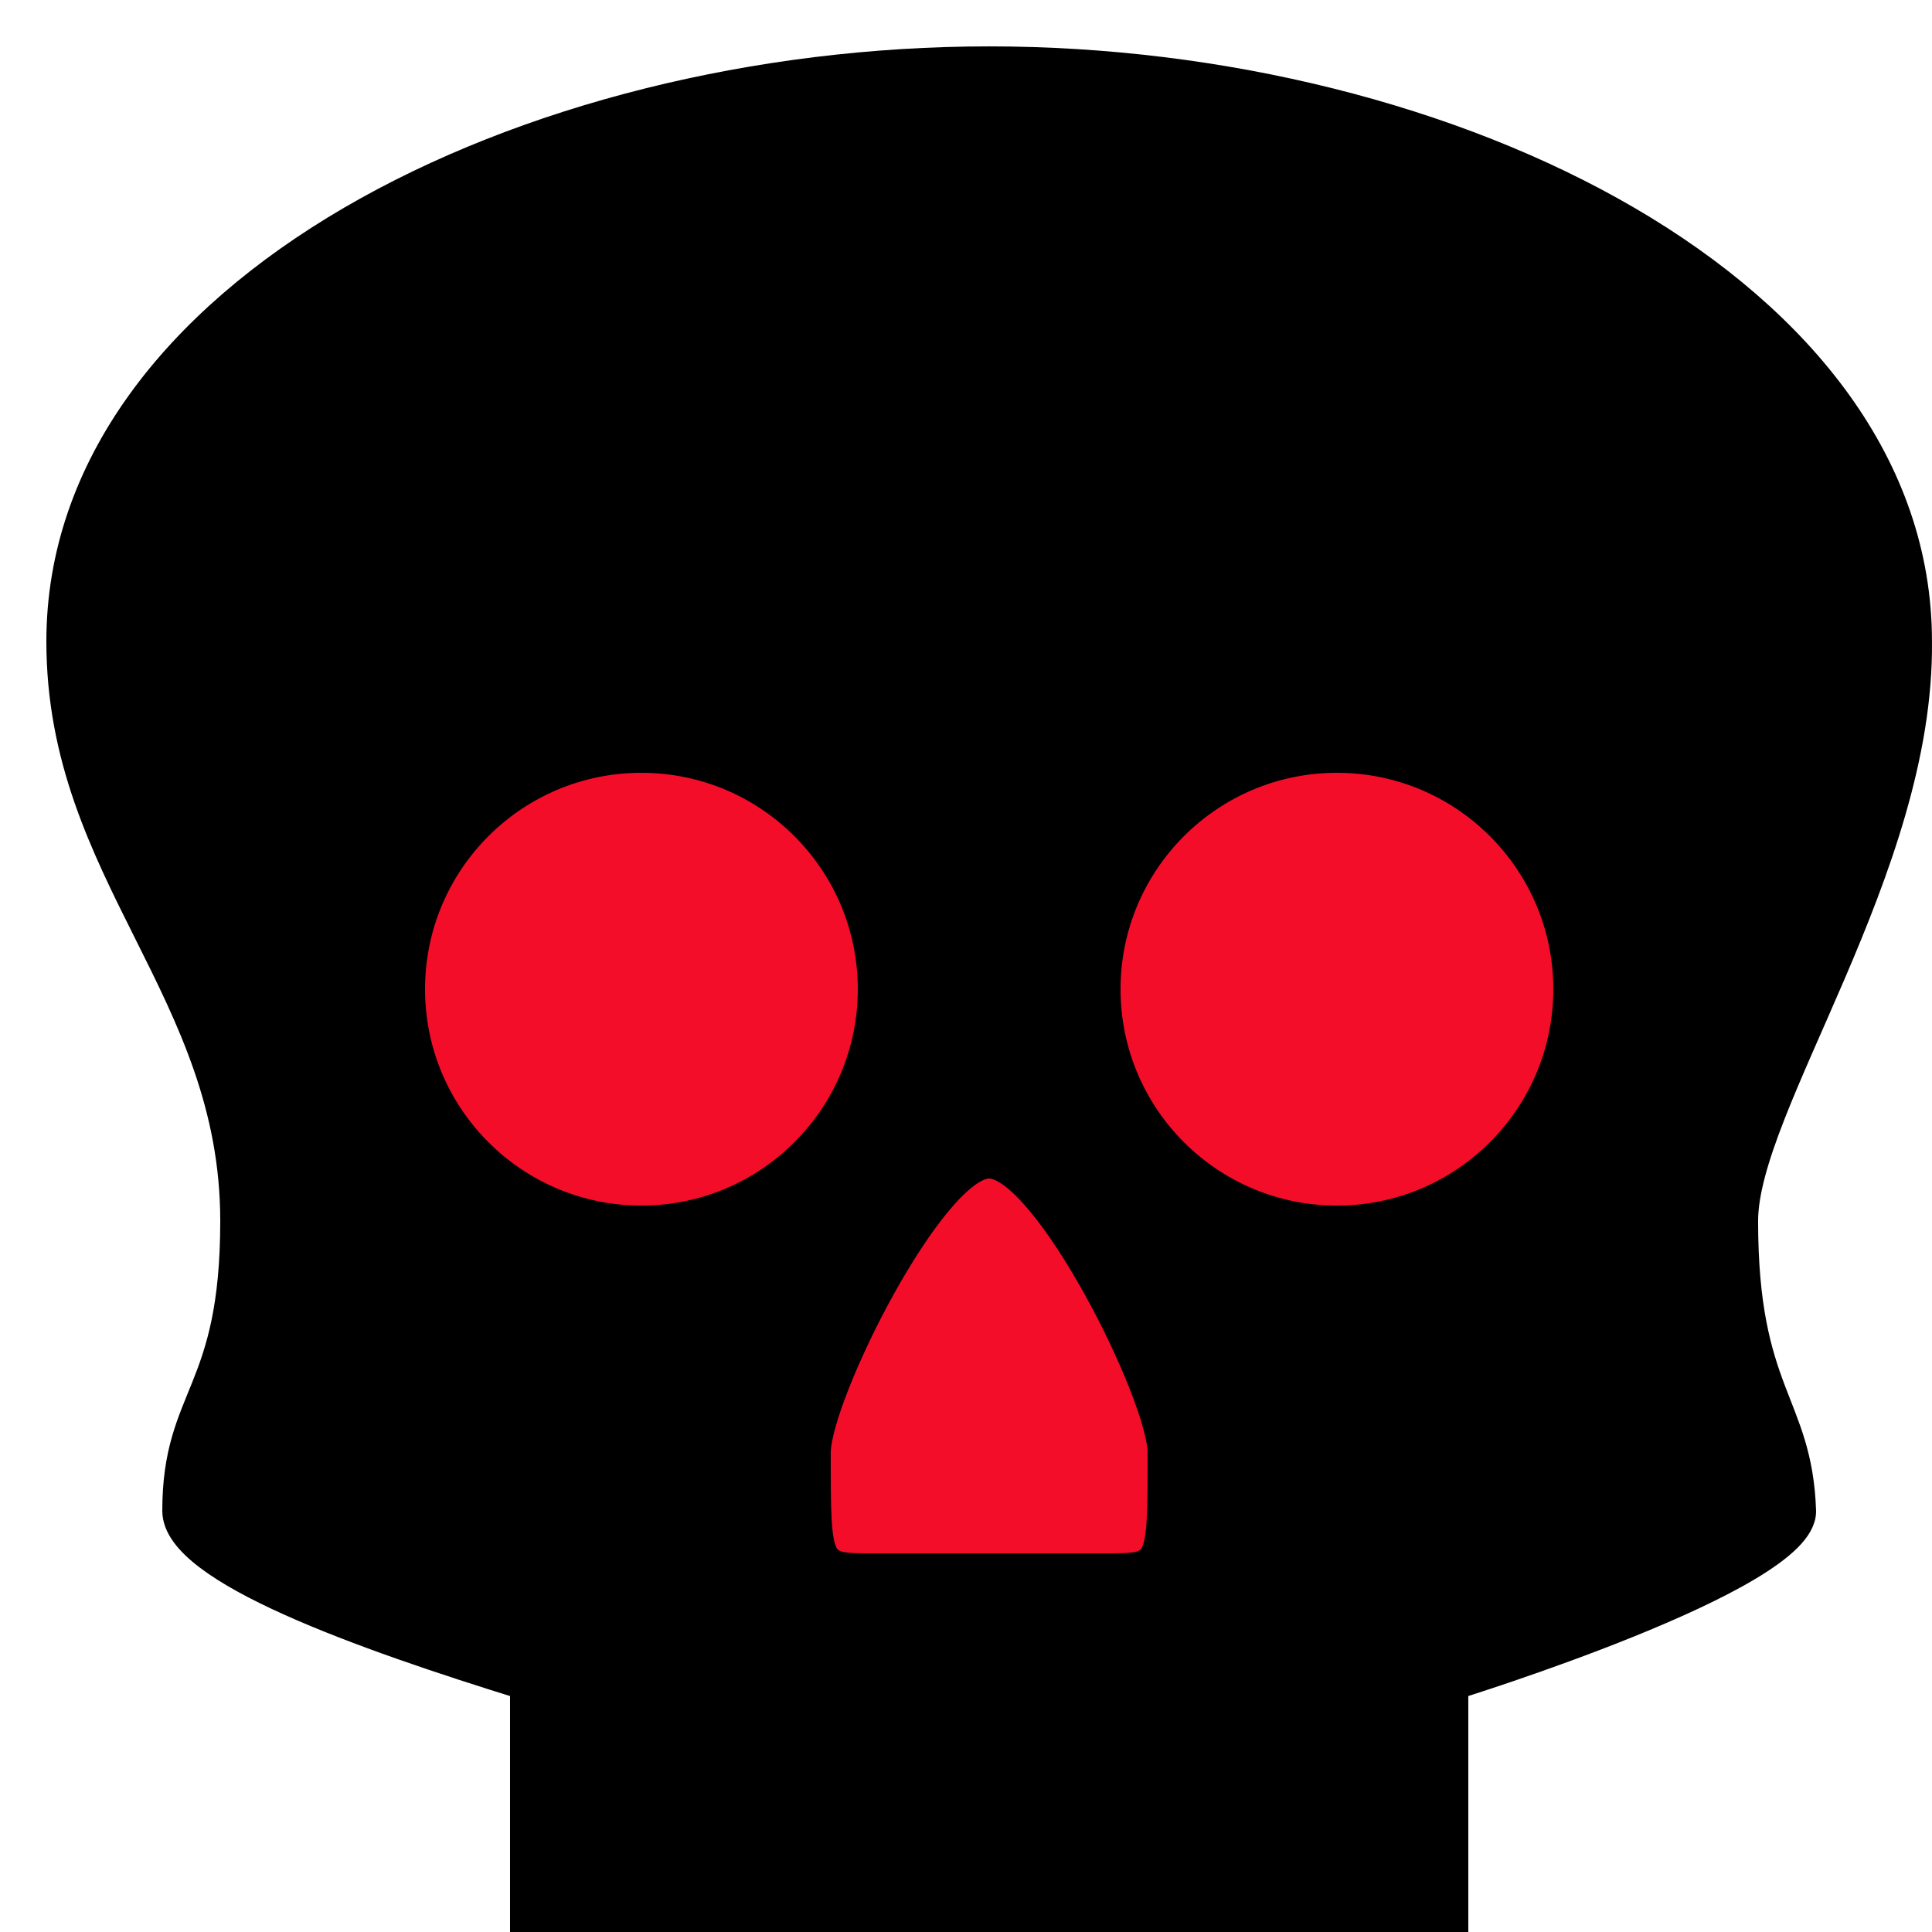
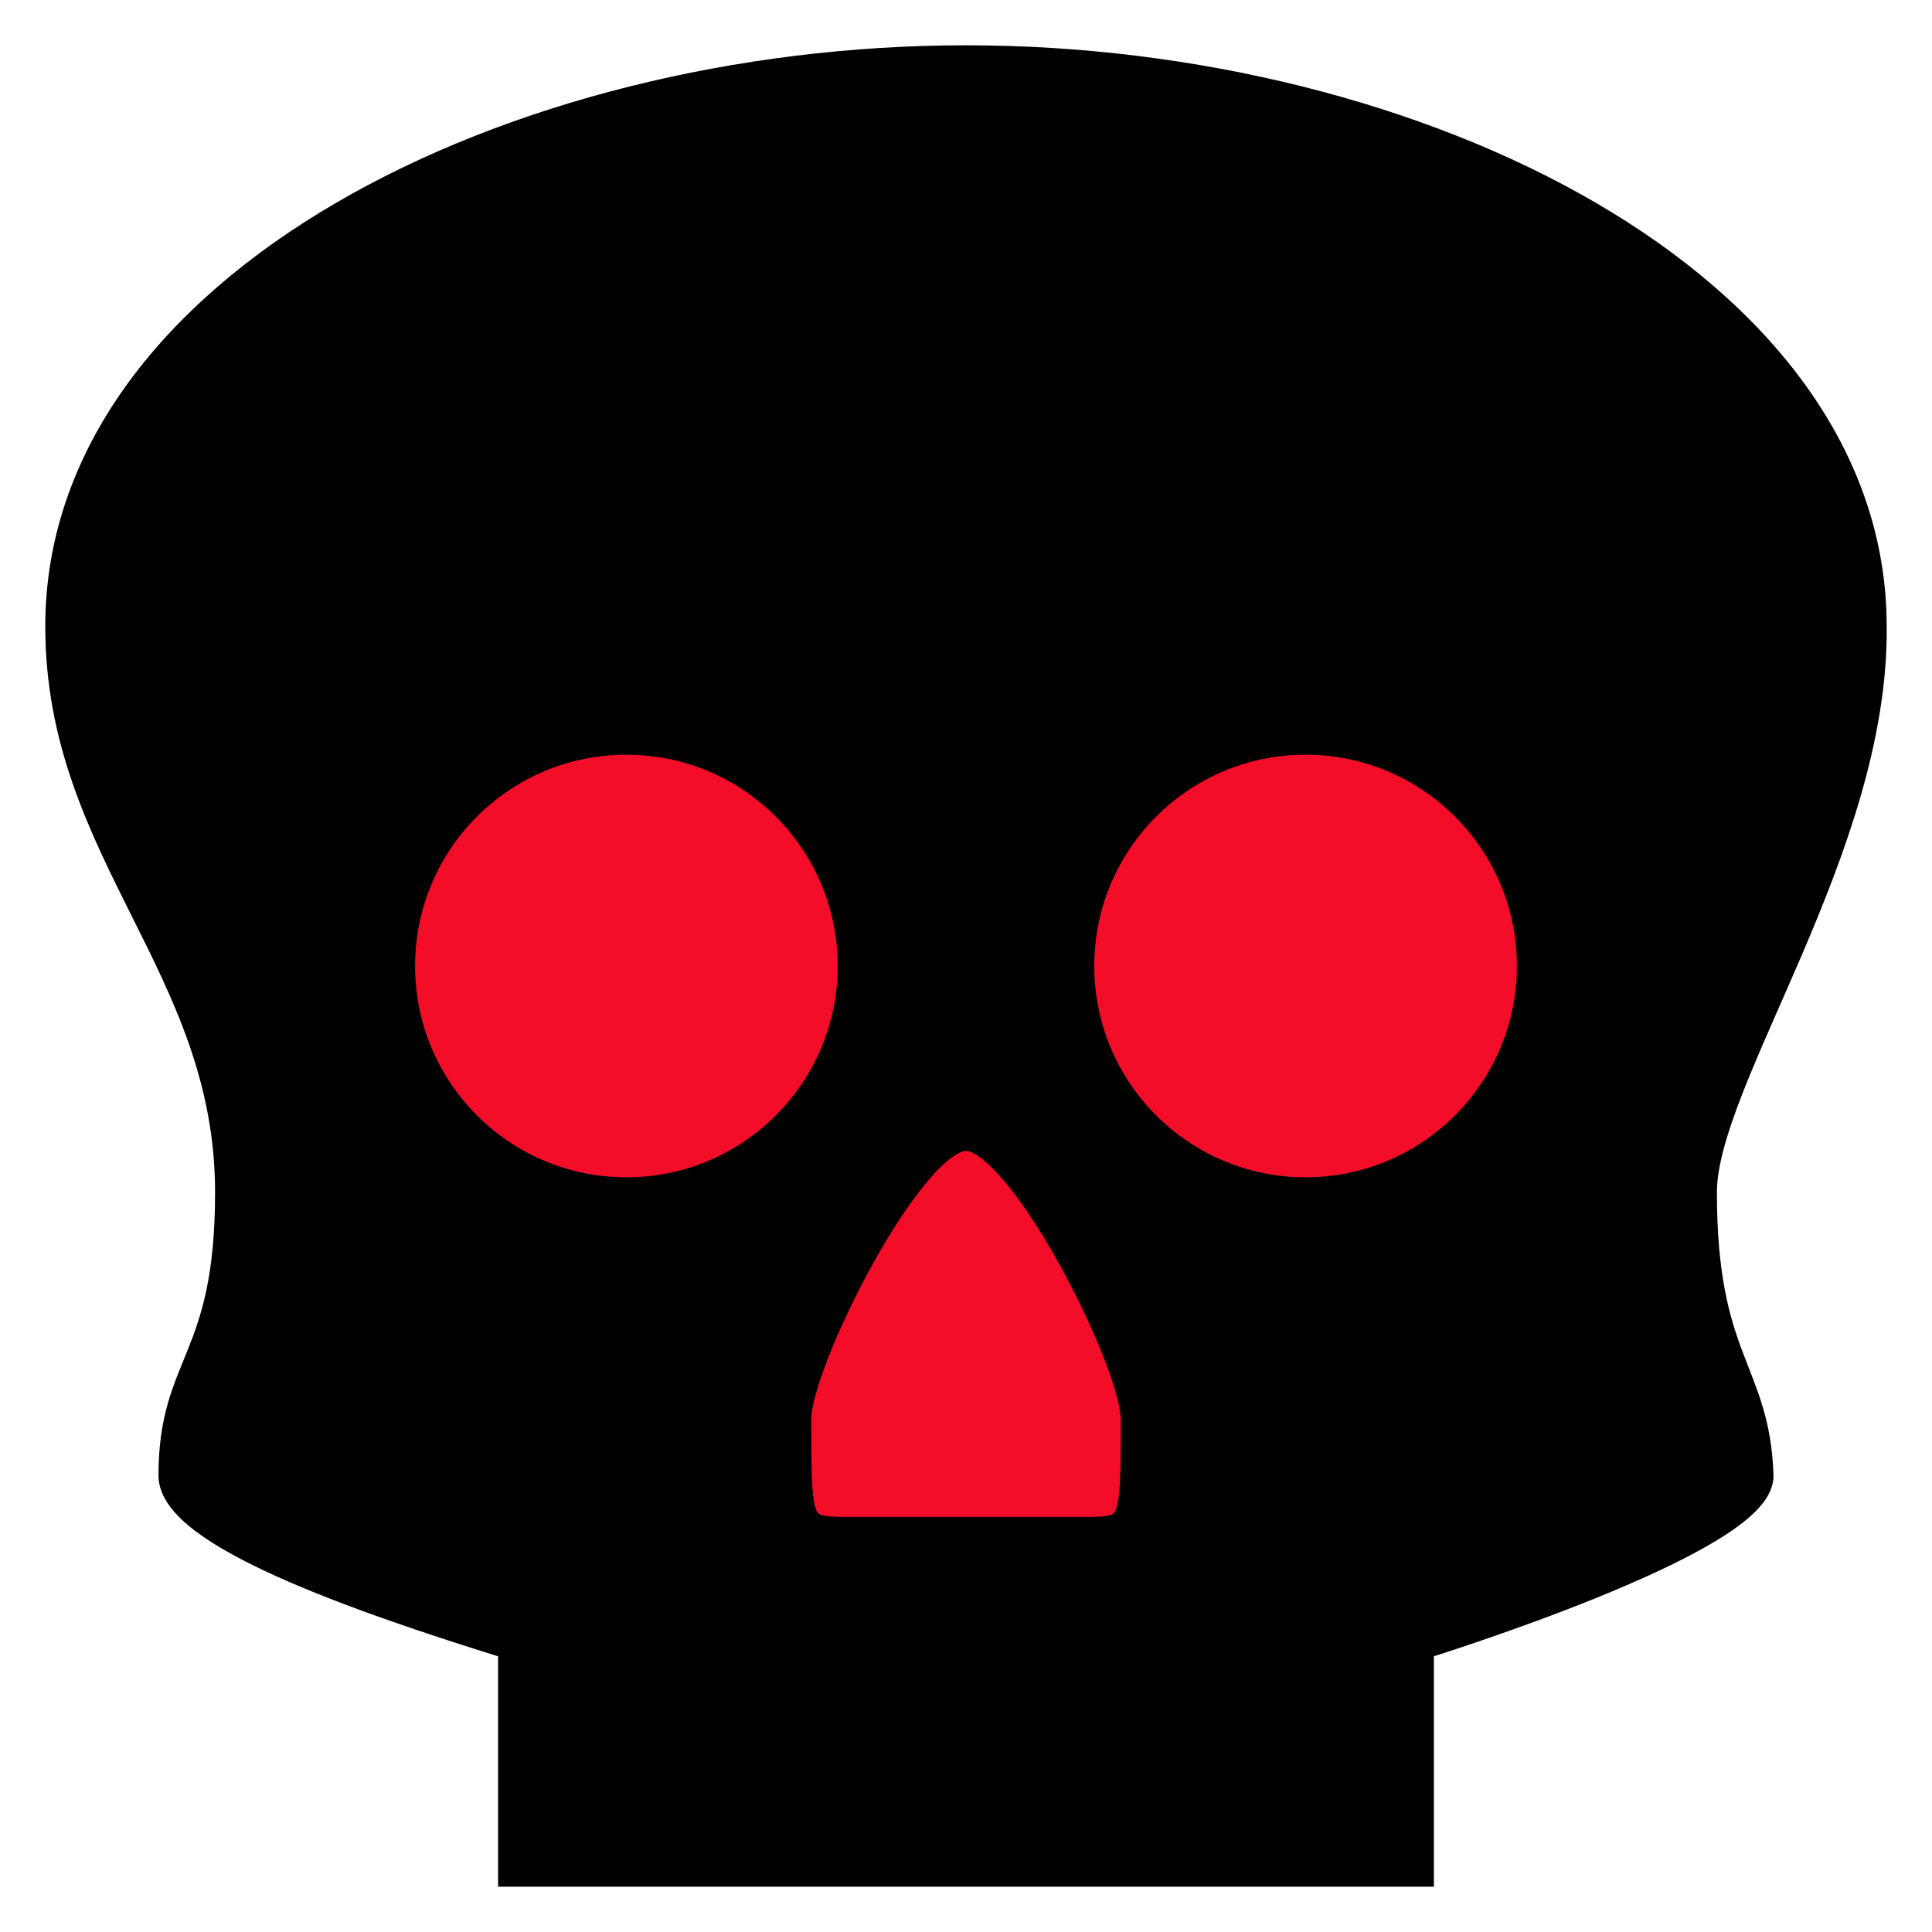
- <svg xmlns="http://www.w3.org/2000/svg" viewBox="0 0 200 200">
-   <g transform="translate(0, 0) scale(0.4, 0.4) rotate(0, 256, 256) skewX(0) skewY(0)">
-     <path d="M255.997 16.004C135.997 16.004 16 76.004 16 166.002C16 226.002 61 256 61 316C61 361 46 361 46 391C46 405.998 94.01 423.002 135.998 435.998L135.998 495.998L375.995 495.998L375.995 435.998C375.995 435.998 466.562 408.041 465.995 390.998C465.062 363.051 450.995 360.998 450.995 316C450.995 286 496.637 224.58 495.993 166.002C495.993 76.002 375.995 16.004 255.997 16.004Z" class="" fill="#000000" fill-opacity="1" stroke="#000000" stroke-opacity="1" stroke-width="8" />
-     <path d="M165.997 196.001C199.134 196.001 225.997 222.865 225.997 256.001C225.997 289.137 199.134 316.001 165.997 316.001C132.863 316 106 289.136 106 256C106 222.864 132.862 196 165.998 196Z" class="" fill="#f40d29" fill-opacity="1" stroke="#000000" stroke-opacity="1" stroke-width="8" />
-     <path d="M345.995 196.001C379.131 196.001 405.995 222.865 405.995 256.001C405.995 289.137 379.131 316.001 345.995 316.001C312.859 316.001 285.995 289.137 285.995 256.001C285.995 222.865 312.859 196.001 345.995 196.001Z" class="selected" fill="#f40d29" fill-opacity="1" stroke="#000000" stroke-opacity="1" stroke-width="8" />
-     <path d="M255.997 301.001C270.997 301.001 300.997 361.001 300.997 376.001C300.997 405.999 300.997 405.999 285.997 405.999L225.997 405.999C210.997 405.999 210.997 405.999 210.997 375.999C210.997 360.999 240.997 301.001 255.997 301.001Z" class="" fill="#f40d29" fill-opacity="1" stroke="#000000" stroke-opacity="1" stroke-width="8" />
-   </g>
+ <svg xmlns="http://www.w3.org/2000/svg" viewBox="0 0 512 512">
+   <path d="M255.997 16.004C135.997 16.004 16 76.004 16 166.002C16 226.002 61 256 61 316C61 361 46 361 46 391C46 405.998 94.01 423.002 135.998 435.998L135.998 495.998L375.995 495.998L375.995 435.998C375.995 435.998 466.562 408.041 465.995 390.998C465.062 363.051 450.995 360.998 450.995 316C450.995 286 496.637 224.58 495.993 166.002C495.993 76.002 375.995 16.004 255.997 16.004Z" class="" fill="#000000" fill-opacity="1" stroke="#000000" stroke-opacity="1" stroke-width="8" />
+   <path d="M165.997 196.001C199.134 196.001 225.997 222.865 225.997 256.001C225.997 289.137 199.134 316.001 165.997 316.001C132.863 316 106 289.136 106 256C106 222.864 132.862 196 165.998 196Z" class="" fill="#f40d29" fill-opacity="1" stroke="#000000" stroke-opacity="1" stroke-width="8" />
+   <path d="M345.995 196.001C379.131 196.001 405.995 222.865 405.995 256.001C405.995 289.137 379.131 316.001 345.995 316.001C312.859 316.001 285.995 289.137 285.995 256.001C285.995 222.865 312.859 196.001 345.995 196.001Z" class="selected" fill="#f40d29" fill-opacity="1" stroke="#000000" stroke-opacity="1" stroke-width="8" />
+   <path d="M255.997 301.001C270.997 301.001 300.997 361.001 300.997 376.001C300.997 405.999 300.997 405.999 285.997 405.999L225.997 405.999C210.997 405.999 210.997 405.999 210.997 375.999C210.997 360.999 240.997 301.001 255.997 301.001Z" class="" fill="#f40d29" fill-opacity="1" stroke="#000000" stroke-opacity="1" stroke-width="8" />
</svg>
